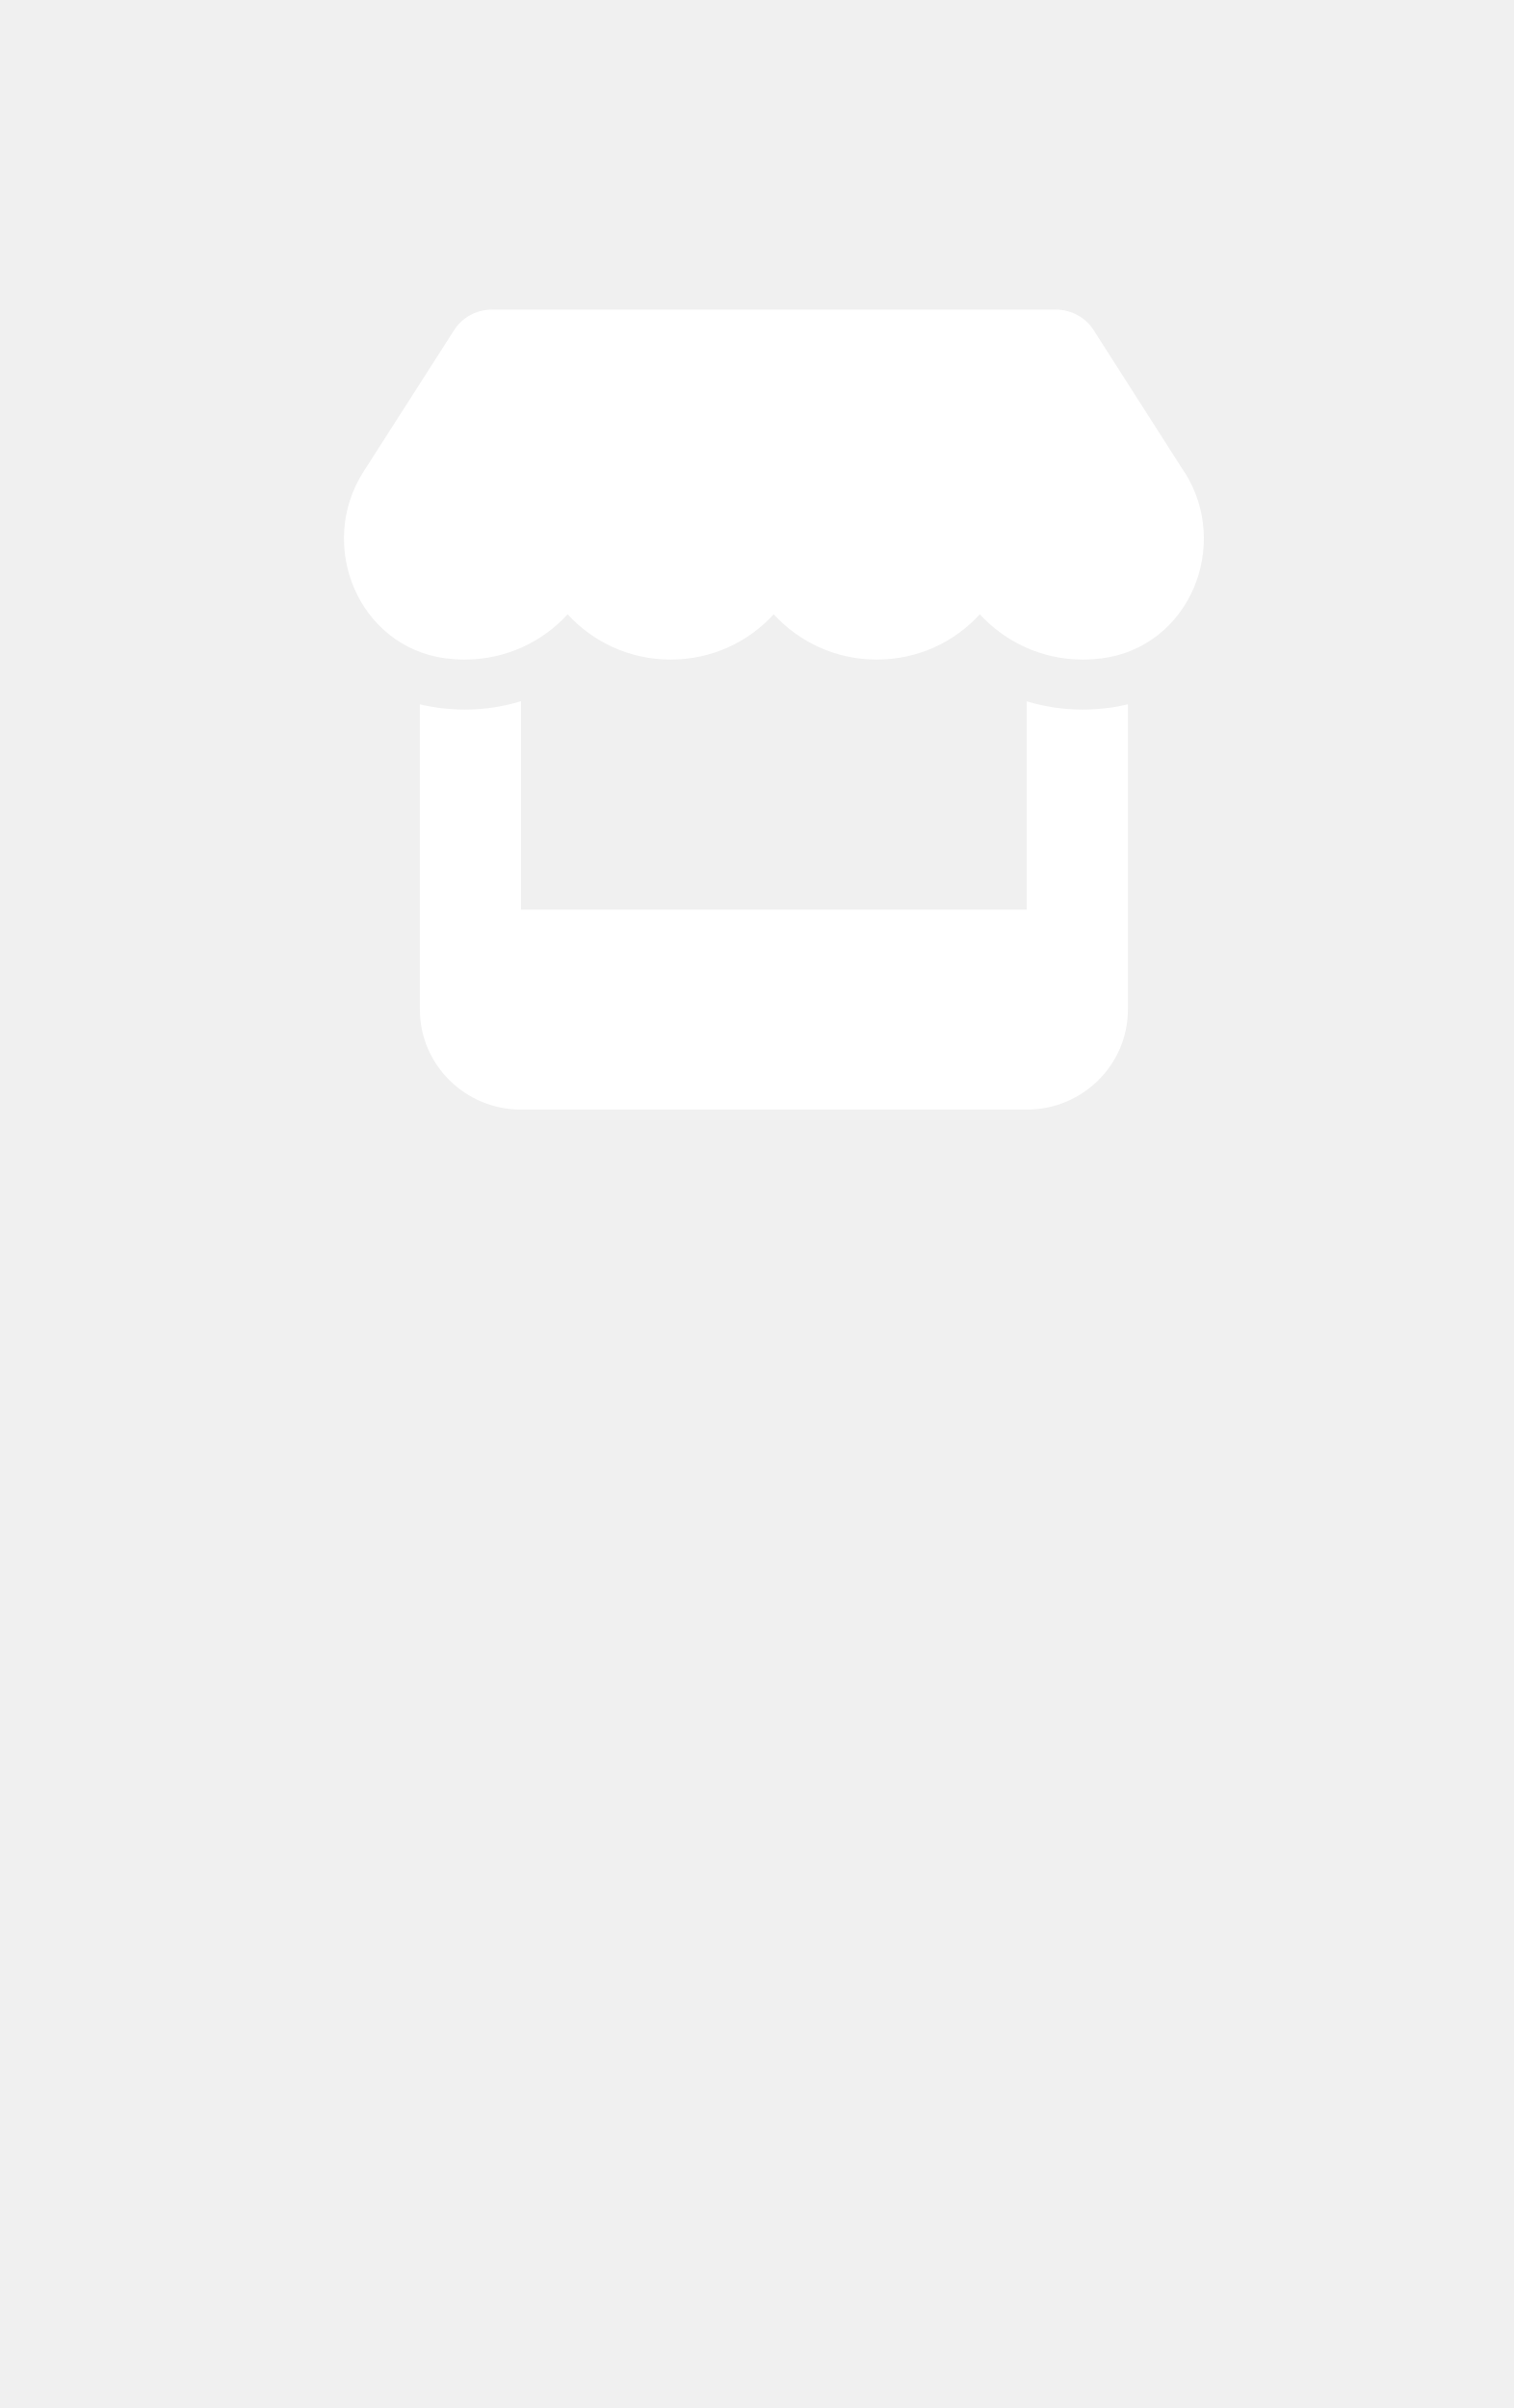
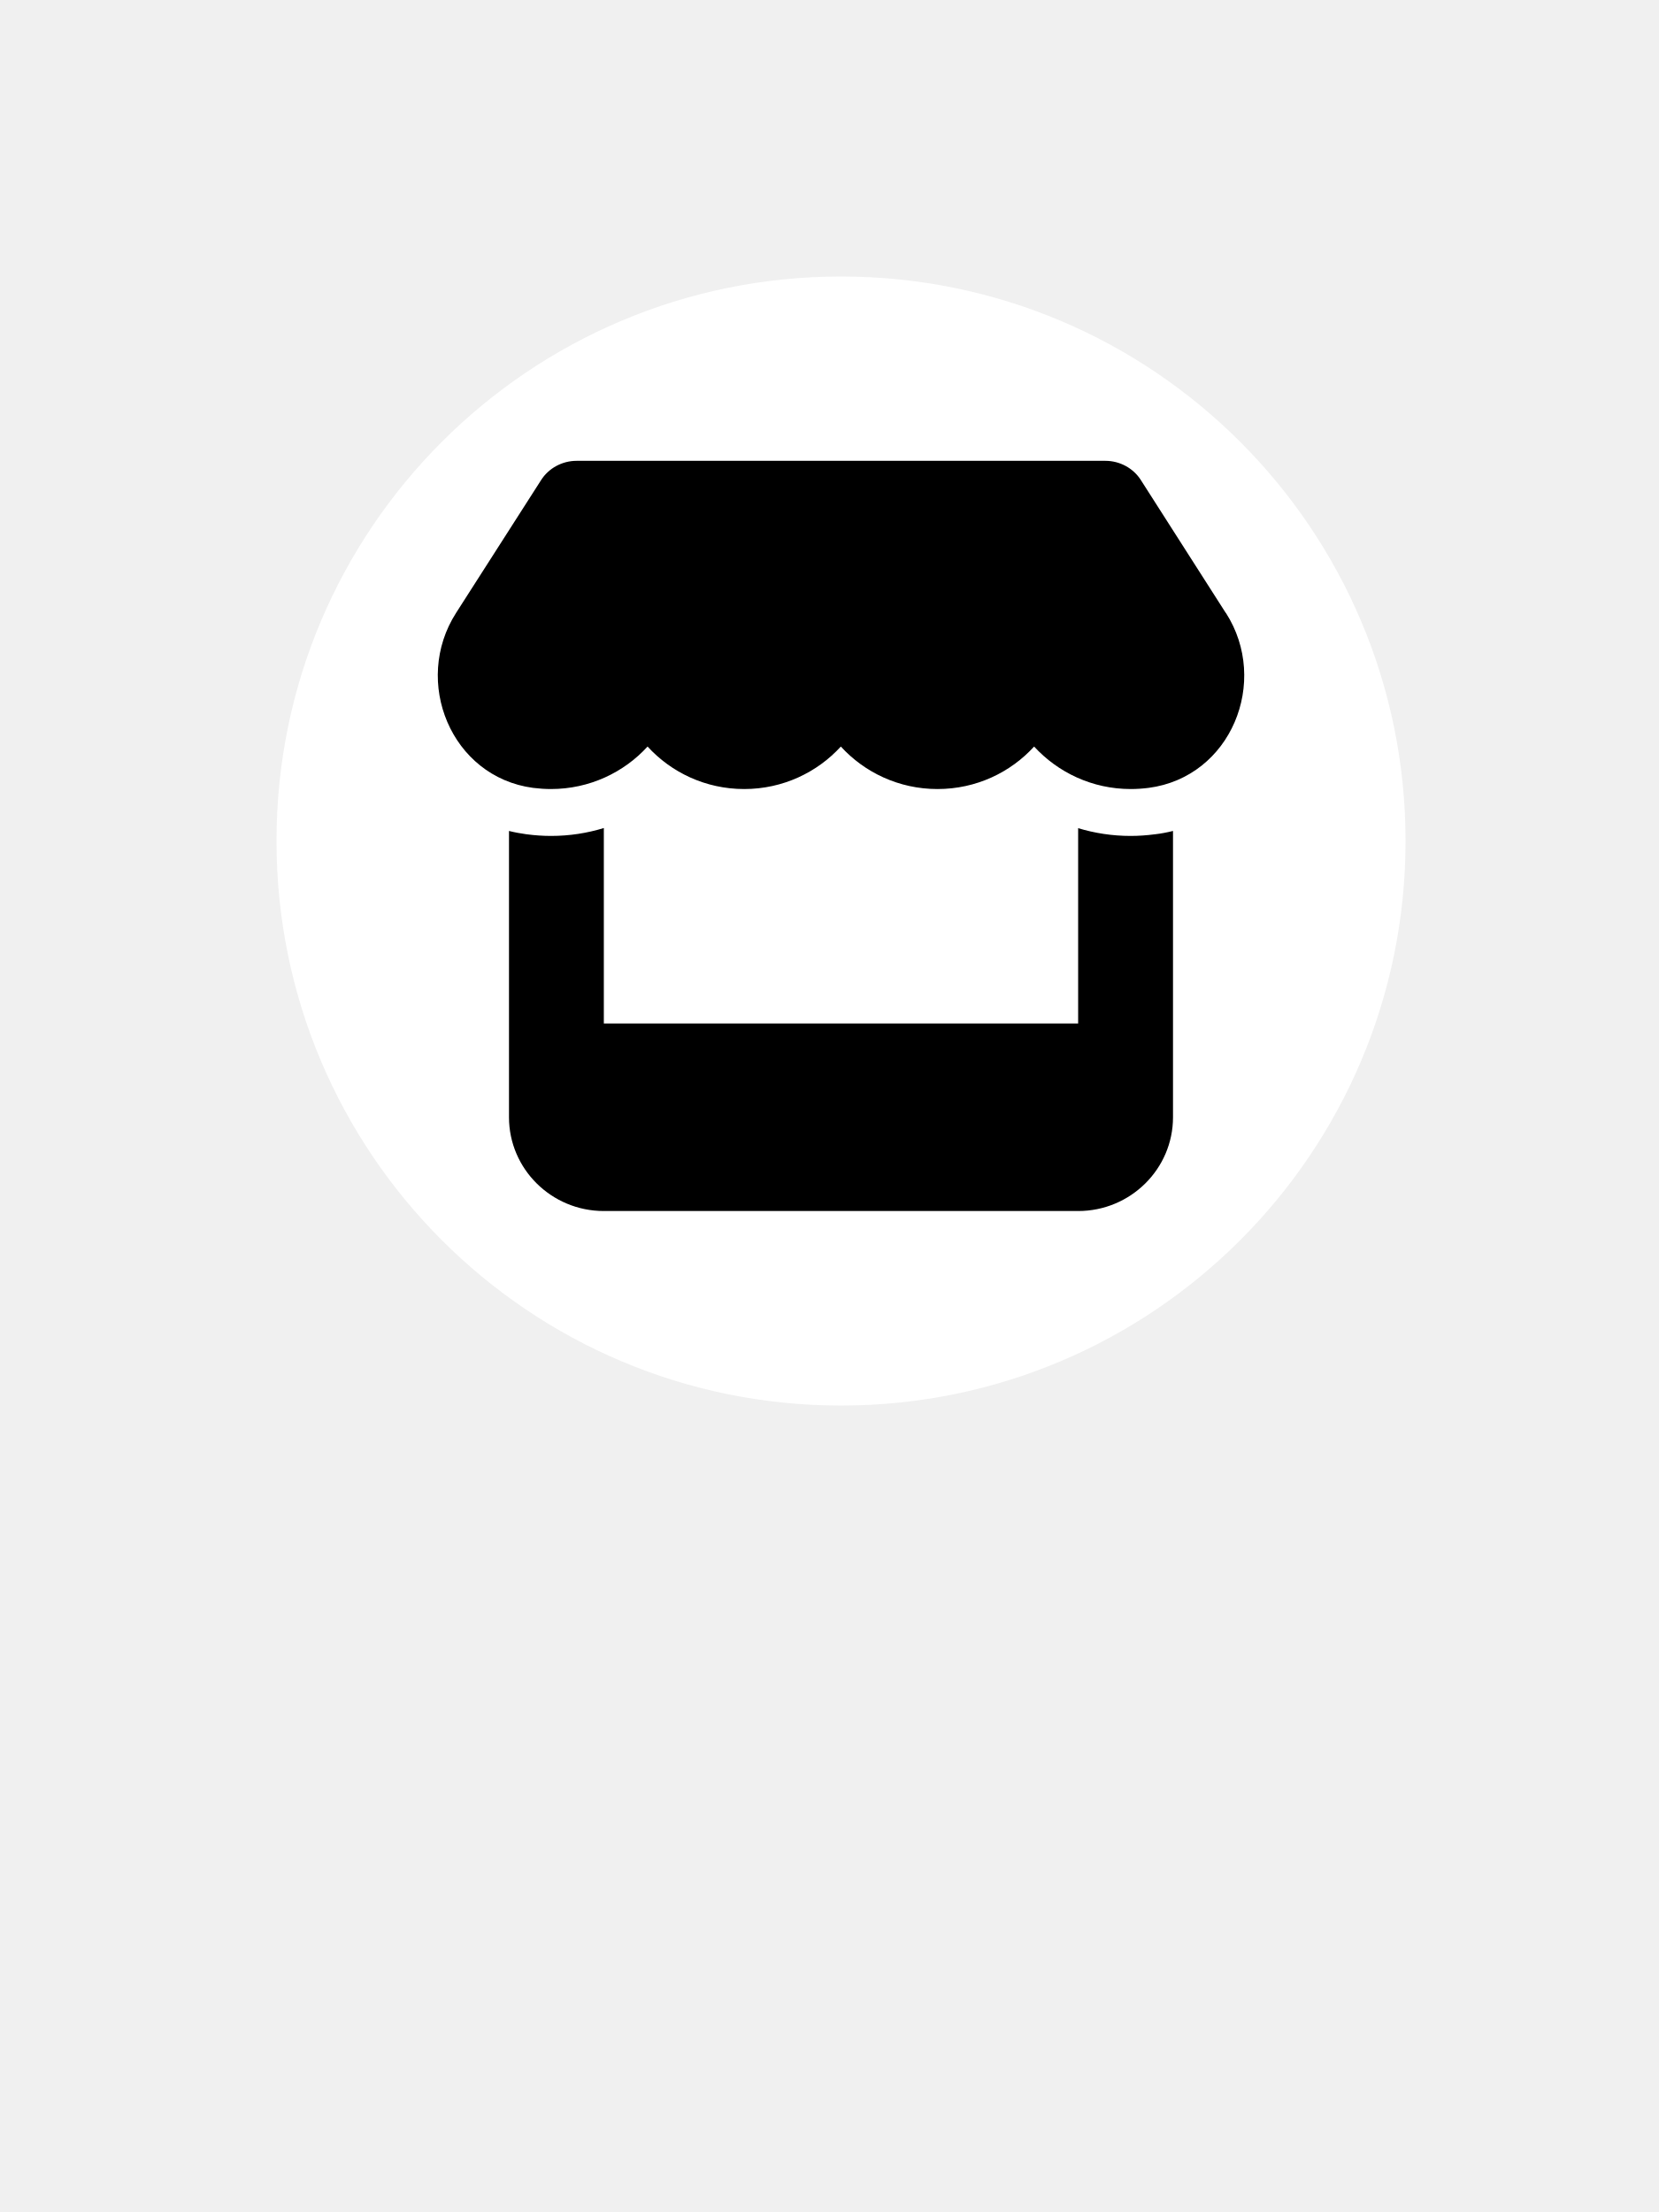
- <svg xmlns="http://www.w3.org/2000/svg" width="44" height="70" viewBox="0 0 44 70" fill="none">
-   <path d="M44 21.968C44 30.334 39.318 37.607 32.428 41.317C29.325 42.989 25.773 43.937 22 43.937C18.227 43.937 14.675 42.989 11.572 41.317C4.682 37.607 0 30.334 0 21.968C0 9.836 9.85 0 22 0C34.15 0 44 9.836 44 21.968Z" />
-   <path d="M22 43.937C18.227 43.937 14.675 42.989 11.572 41.317C19.186 56.17 21.13 72.521 22 69.05C22.87 65.579 24.866 55.373 32.428 41.317C29.325 42.989 25.773 43.937 22 43.937Z" />
-   <path d="M34.427 13.715L31.794 9.595C31.56 9.227 31.142 9 30.696 9H14.302C13.856 9 13.438 9.227 13.204 9.595L10.566 13.715C9.206 15.841 10.41 18.797 12.951 19.138C13.135 19.161 13.323 19.174 13.507 19.174C14.706 19.174 15.772 18.657 16.503 17.857C17.233 18.657 18.299 19.174 19.499 19.174C20.698 19.174 21.764 18.657 22.494 17.857C23.225 18.657 24.291 19.174 25.49 19.174C26.694 19.174 27.756 18.657 28.486 17.857C29.221 18.657 30.283 19.174 31.482 19.174C31.67 19.174 31.854 19.161 32.038 19.138C34.588 18.802 35.796 15.845 34.432 13.715H34.427ZM32.226 20.578H32.222C31.978 20.61 31.73 20.628 31.477 20.628C30.907 20.628 30.361 20.542 29.851 20.387V26.442H15.148V20.383C14.633 20.542 14.082 20.628 13.512 20.628C13.259 20.628 13.006 20.61 12.763 20.578H12.758C12.57 20.551 12.386 20.519 12.207 20.474V26.442V29.349C12.207 30.952 13.525 32.256 15.148 32.256H29.851C31.473 32.256 32.791 30.952 32.791 29.349V26.442V20.474C32.608 20.519 32.424 20.555 32.226 20.578Z" fill="white" />
+ <svg xmlns="http://www.w3.org/2000/svg" width="72" height="96" viewBox="0 0 72 96" fill="none">
+   <path fill-rule="evenodd" clip-rule="evenodd" d="M53.36 82.791C48.941 87.66 43.85 91.873 38.24 95.301C37.891 95.559 37.471 95.705 37.037 95.719C36.603 95.734 36.175 95.616 35.81 95.381C27.818 90.335 20.721 83.995 14.81 76.621C7.11 67.001 2.28 56.351 0.63 46.081C-1.02 35.811 0.54 25.661 5.7 17.521C7.808 14.208 10.458 11.274 13.54 8.841C20.84 3.001 29.19 -0.059 37.54 0.001C46.005 0.137 54.111 3.449 60.25 9.281C62.617 11.441 64.661 13.93 66.32 16.671C71.89 25.841 73.09 37.541 70.64 49.401C67.936 61.855 61.973 73.368 53.36 82.761V82.791ZM35.91 12.291C40.677 12.289 45.338 13.701 49.303 16.348C53.267 18.996 56.358 22.759 58.183 27.164C60.008 31.568 60.487 36.414 59.557 41.09C58.627 45.766 56.332 50.061 52.961 53.432C49.59 56.803 45.295 59.099 40.619 60.028C35.943 60.958 31.096 60.48 26.692 58.654C22.288 56.829 18.524 53.739 15.877 49.774C13.23 45.809 11.818 41.148 11.82 36.381C11.825 29.993 14.365 23.869 18.881 19.352C23.398 14.836 29.522 12.296 35.91 12.291Z" />
+   <circle cx="36.5" cy="36.5" r="24.5" fill="white" />
+   <path d="M53.198 26.601L49.512 20.833C49.184 20.318 48.599 20 47.975 20H25.023C24.399 20 23.814 20.318 23.485 20.833L19.793 26.601C17.889 29.577 19.574 33.716 23.132 34.193C23.389 34.225 23.653 34.244 23.91 34.244C25.589 34.244 27.081 33.519 28.104 32.4C29.127 33.519 30.619 34.244 32.298 34.244C33.977 34.244 35.469 33.519 36.492 32.4C37.515 33.519 39.008 34.244 40.686 34.244C42.372 34.244 43.858 33.519 44.88 32.4C45.91 33.519 47.396 34.244 49.075 34.244C49.338 34.244 49.596 34.225 49.853 34.193C53.423 33.723 55.115 29.583 53.204 26.601H53.198ZM50.117 36.209H50.11C49.769 36.254 49.422 36.279 49.068 36.279C48.27 36.279 47.505 36.158 46.791 35.942V44.419H26.206V35.936C25.486 36.158 24.714 36.279 23.916 36.279C23.563 36.279 23.209 36.254 22.868 36.209H22.861C22.598 36.171 22.34 36.127 22.09 36.063V44.419V48.488C22.09 50.733 23.936 52.558 26.206 52.558H46.791C49.062 52.558 50.908 50.733 50.908 48.488V44.419V36.063C50.651 36.127 50.393 36.177 50.117 36.209Z" fill="black" />
</svg>
